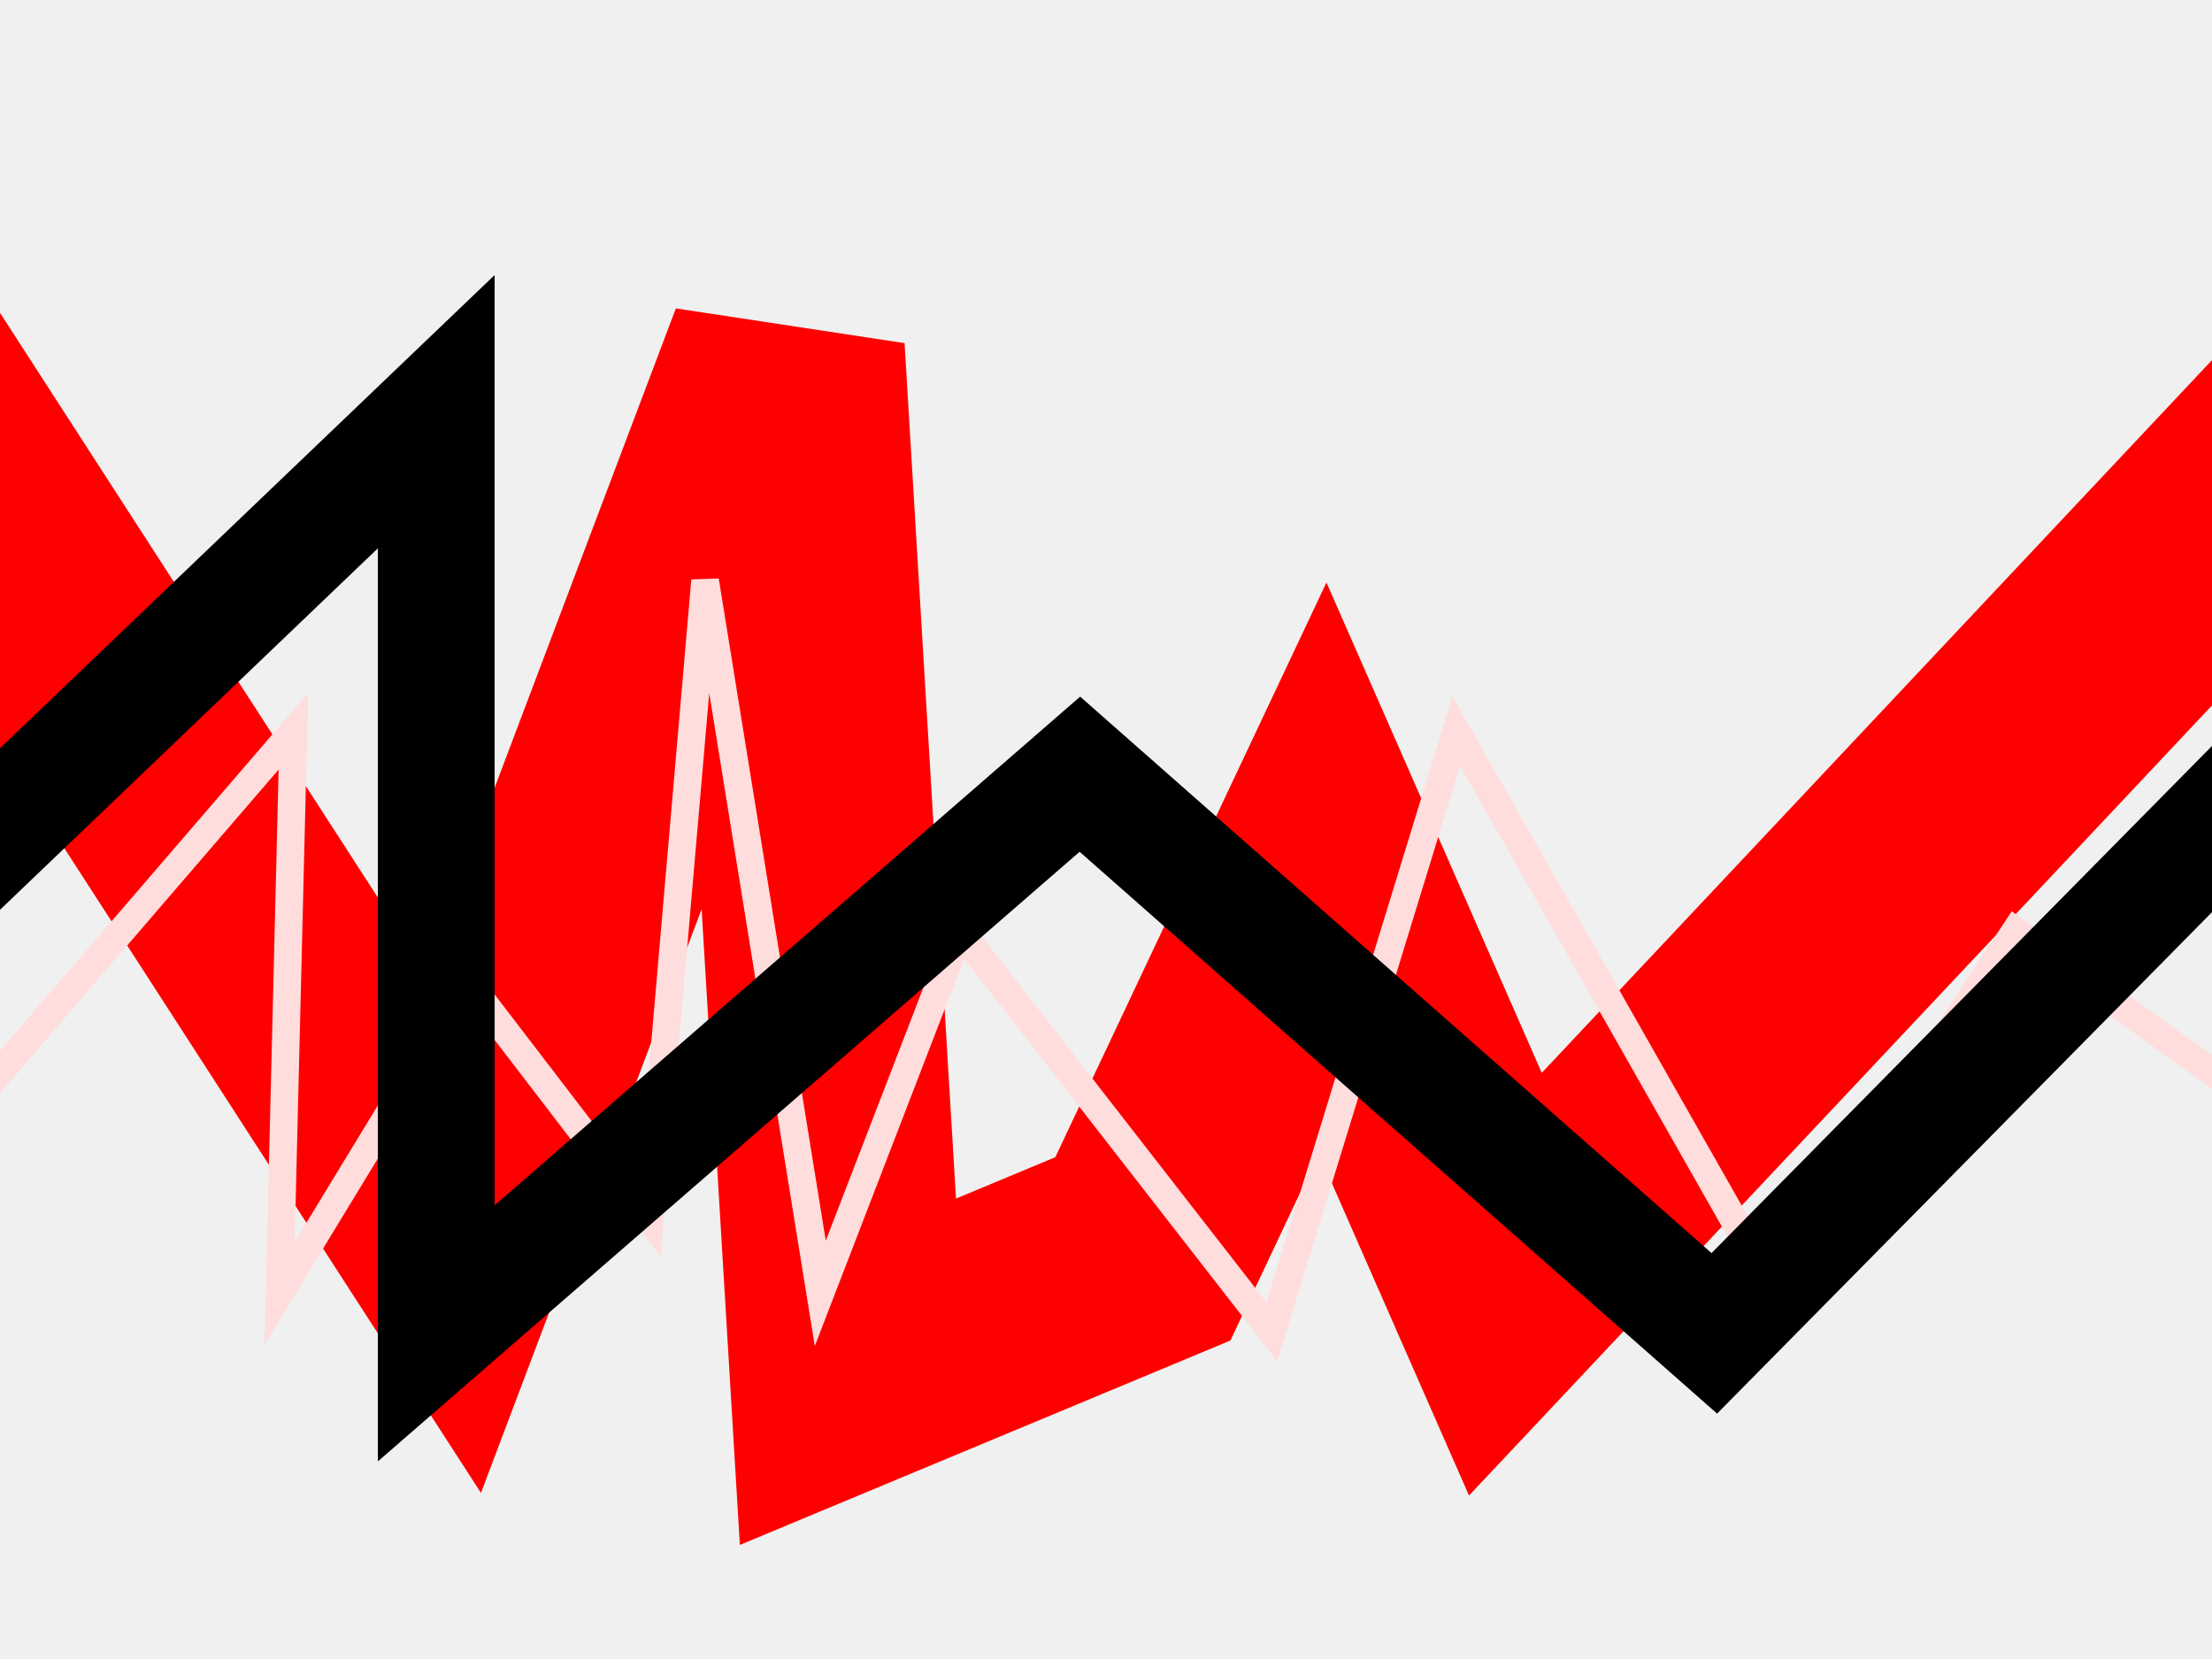
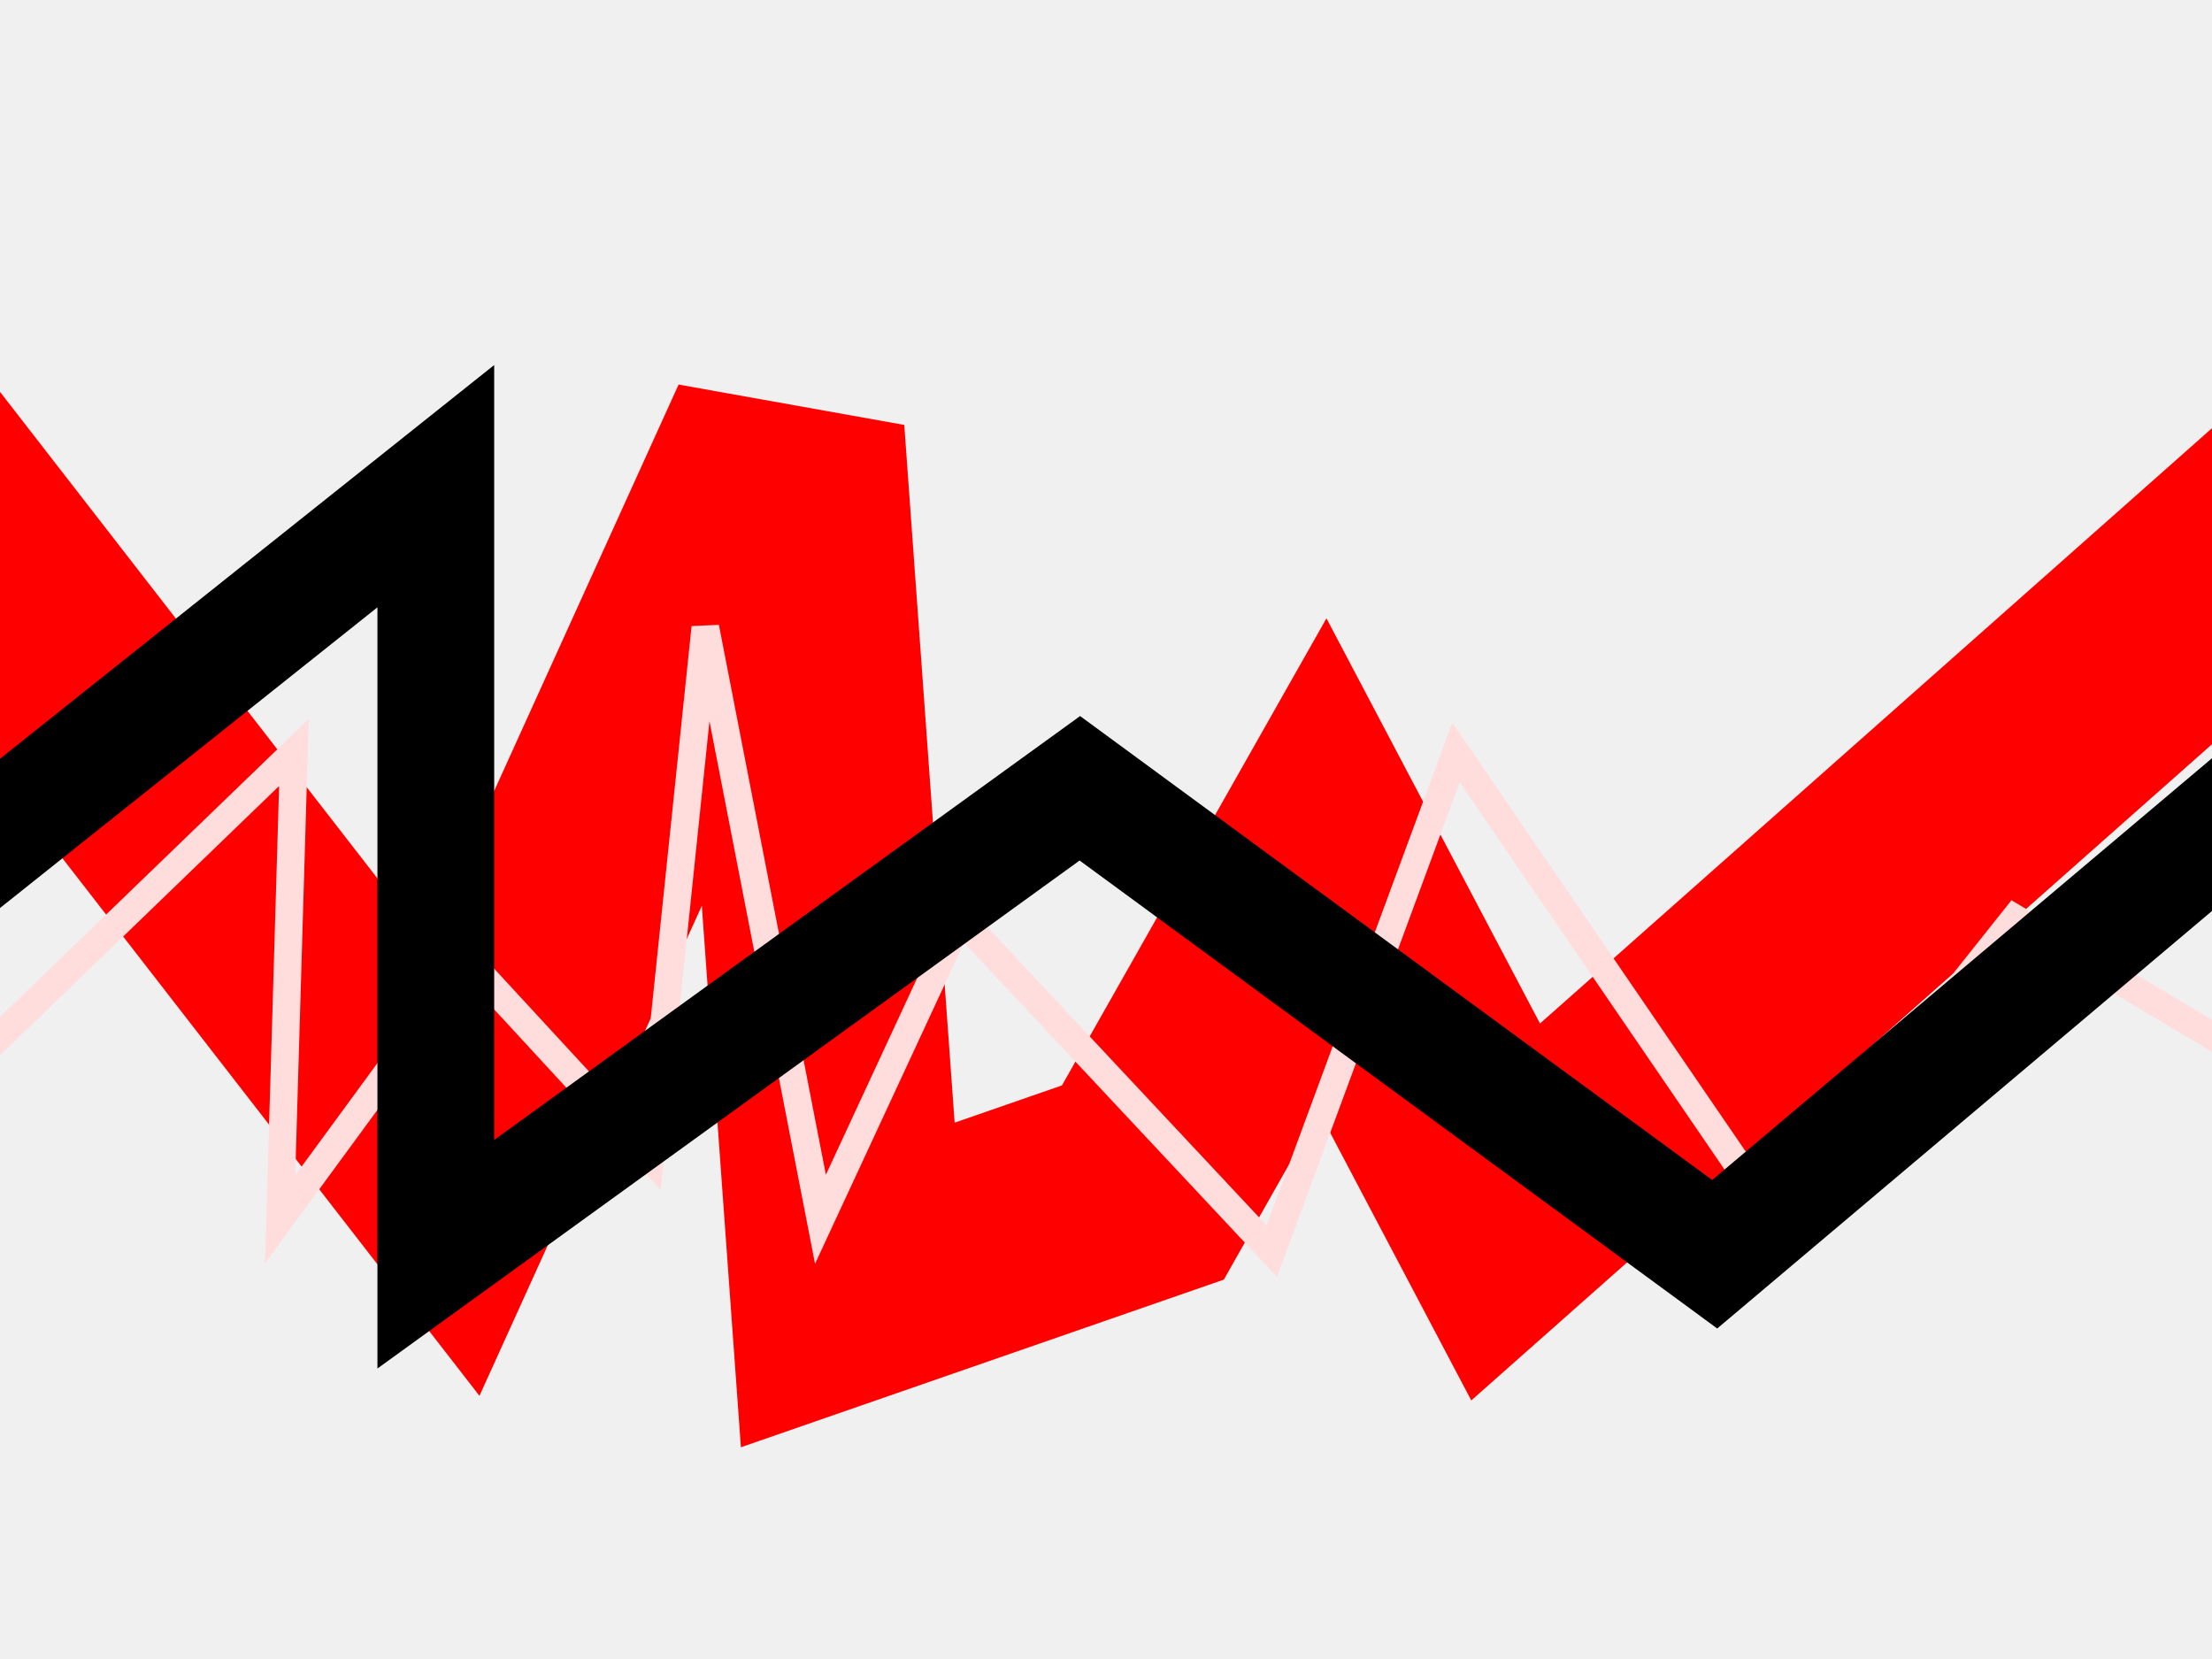
<svg xmlns="http://www.w3.org/2000/svg" width="720" height="540" viewBox="0 0 720 540" fill="none">
  <g clip-path="url(#clip0_691_1834)">
-     <path d="M-42.5 107L147.5 401L256 114L276 446.5L372 406.5L430.5 282.5L490 418L758 133" stroke="#FF0000" stroke-width="77" />
-     <path d="M-22 374.5L95.5 238L91 421L152.5 320L211.5 397L229.5 189L267 421L312.5 303L414 433.5L474 238L578 421L656 303L728.5 355" stroke="#FFDDDD" stroke-width="9" />
-     <path d="M-19.5 288.5L142 134V434L351.5 252L558 434L747 242.5" stroke="black" stroke-width="38" />
+     <path d="M-42.75 135.25L147.369 380.322L255.936 141.085L275.949 418.25L372.009 384.907L430.545 281.543L490.083 394.493L758.25 156.923" stroke="#FF0000" stroke-width="77" />
+     <path d="M-21.75 358.264L95.672 244.933L91.175 396.872L152.634 313.015L211.594 376.945L229.582 204.25L267.057 396.872L312.527 298.9L413.96 407.25L473.92 244.933L577.85 396.872L655.798 298.9L728.25 342.074" stroke="#FFDDDD" stroke-width="9" />
+     <path d="M-19.75 287L141.855 158.25V408.25L351.492 256.583L558.127 408.25L747.25 248.667" stroke="black" stroke-width="38" />
  </g>
  <defs>
    <clipPath id="clip0_691_1834">
      <rect width="720" height="540" fill="white" />
    </clipPath>
  </defs>
</svg>
